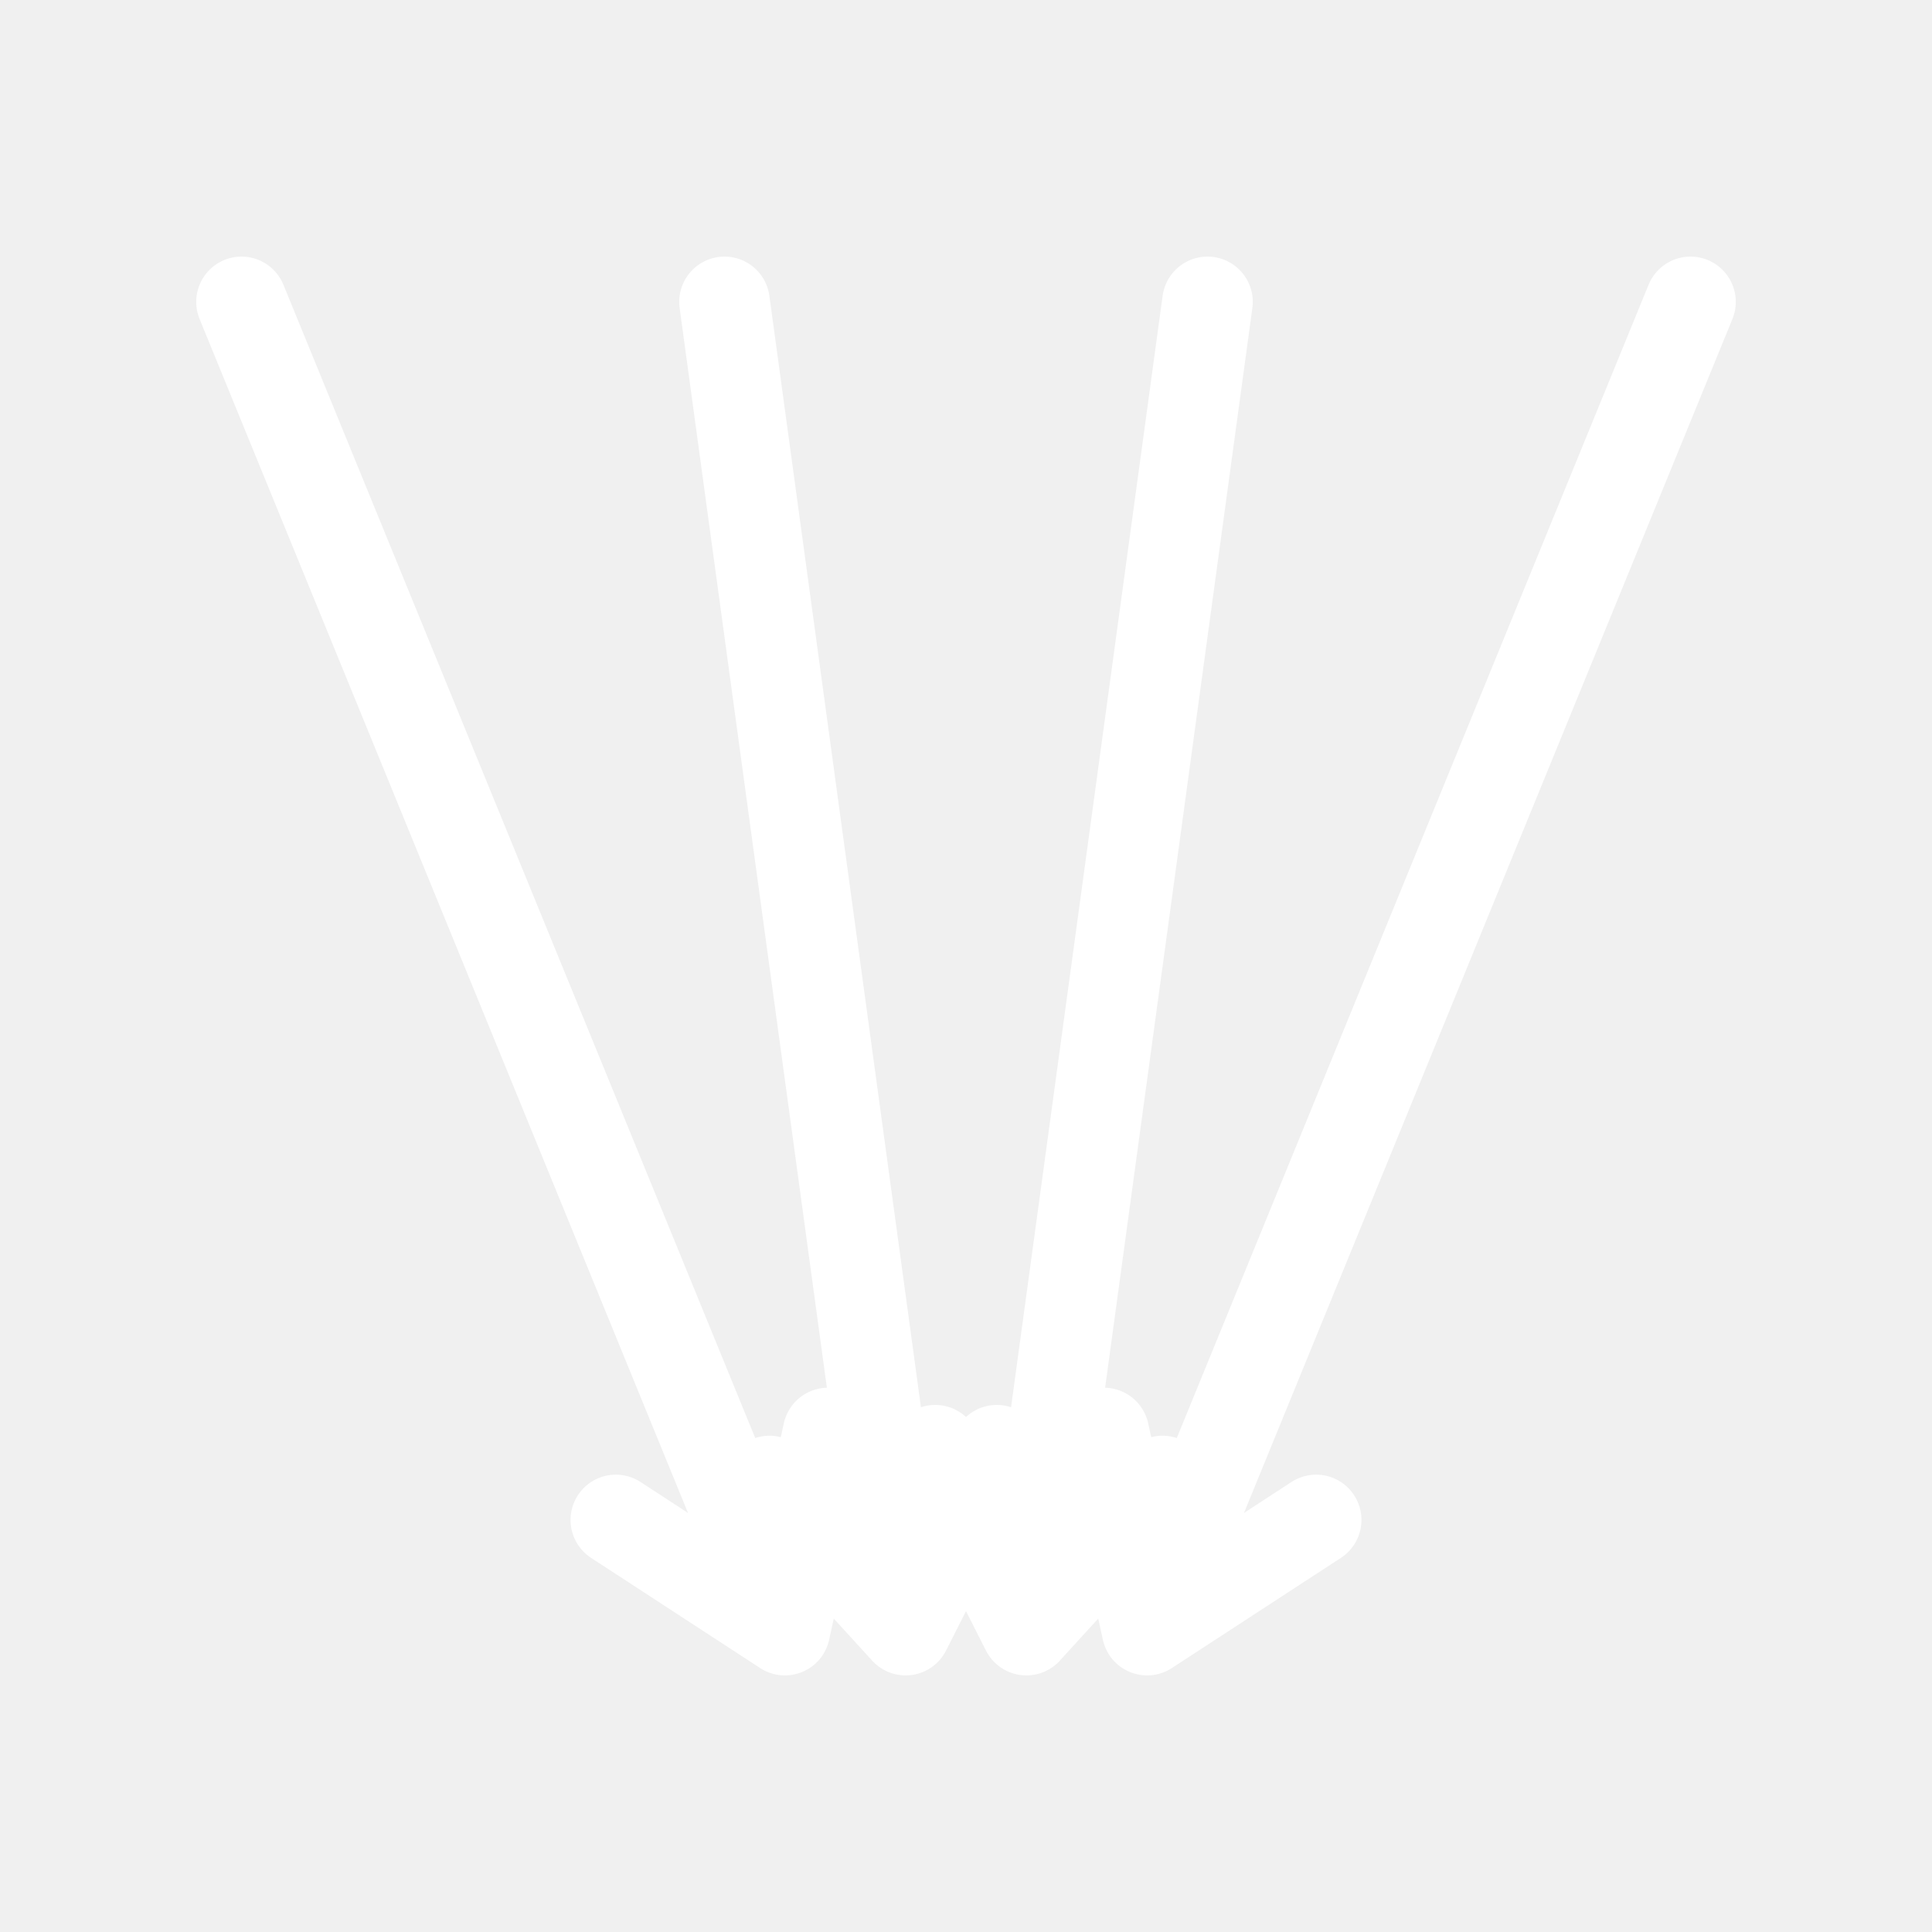
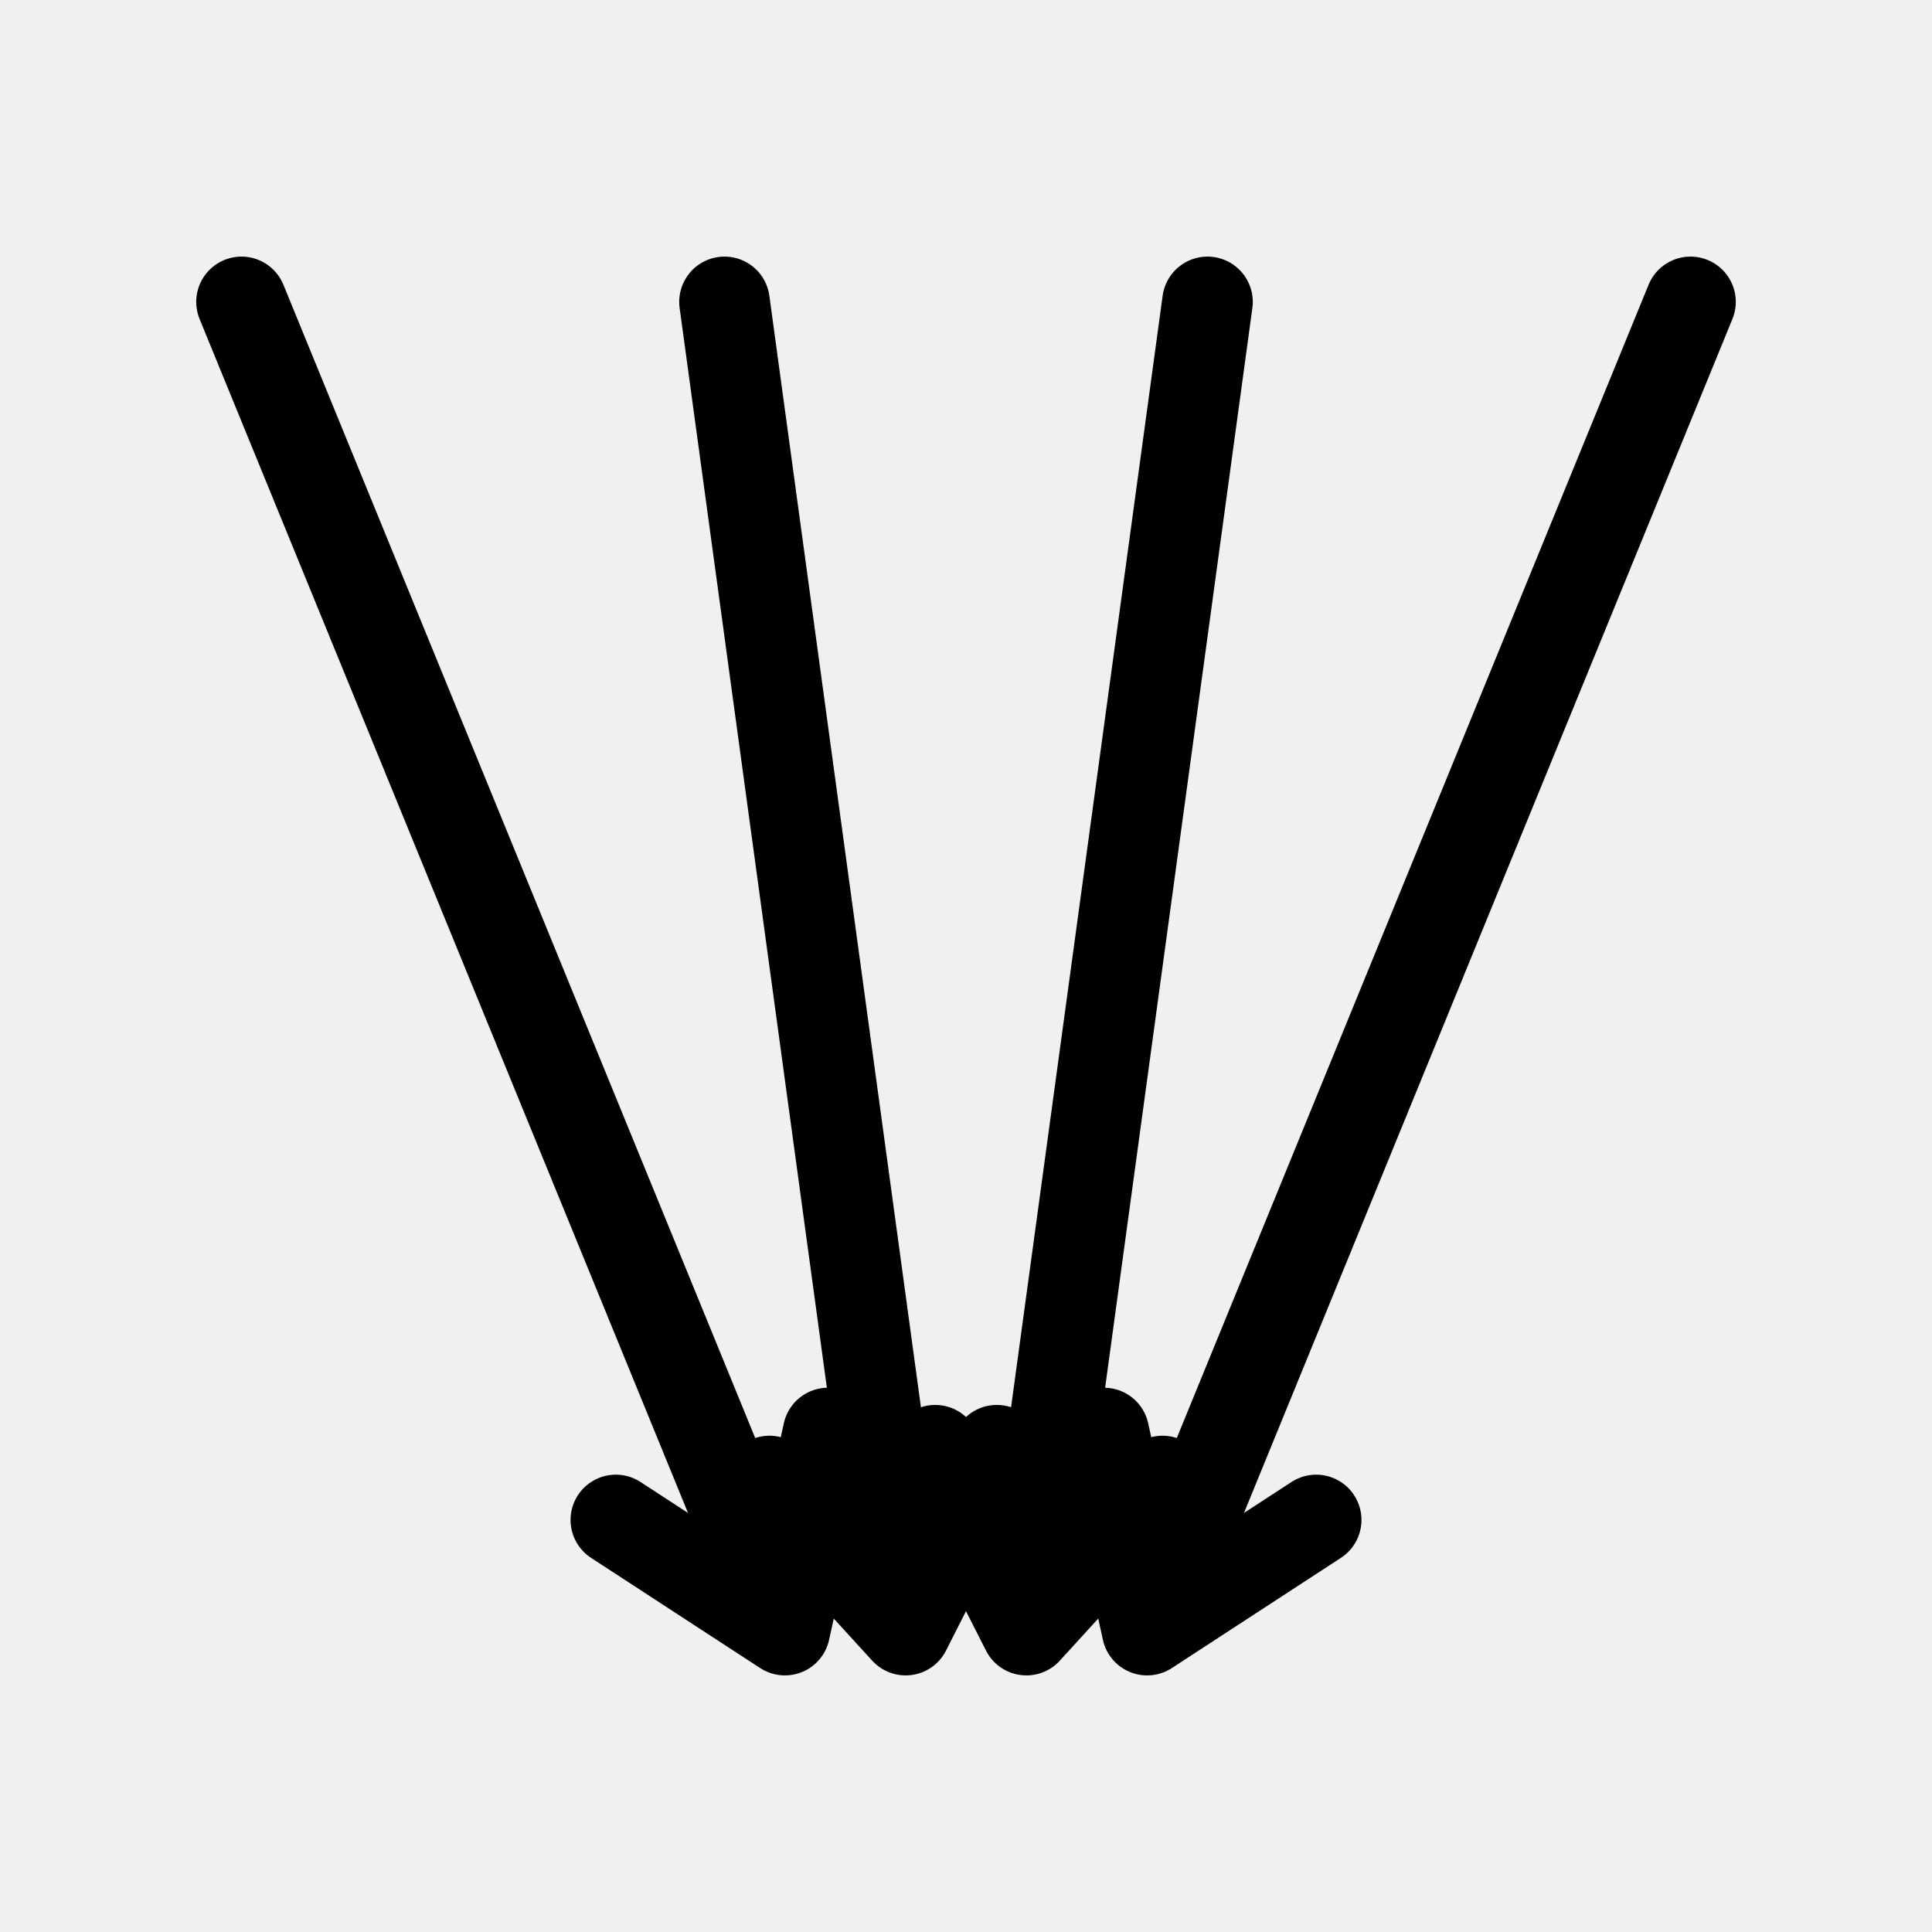
- <svg xmlns="http://www.w3.org/2000/svg" width="64" height="64" viewBox="0 0 64 64" fill="none" stroke="#fff" stroke-width="3" stroke-linecap="round" stroke-linejoin="round">
+ <svg xmlns="http://www.w3.org/2000/svg" class="tosklight-icon" width="64" height="64" viewBox="0 0 64 64" fill="none" color="#000" stroke="currentColor" stroke-width="3" stroke-linecap="round" stroke-linejoin="round">
  <path d="M8 10L26 54M20.4 50.35L26 54L27.43 47.47M24 10L30 54M25.49 49.06L30 54L33.02 48.04M40 10L34 54M30.98 48.04L34 54L38.51 49.06M56 10L38 54M36.57 47.47L38 54L43.6 50.35" />
</svg>
